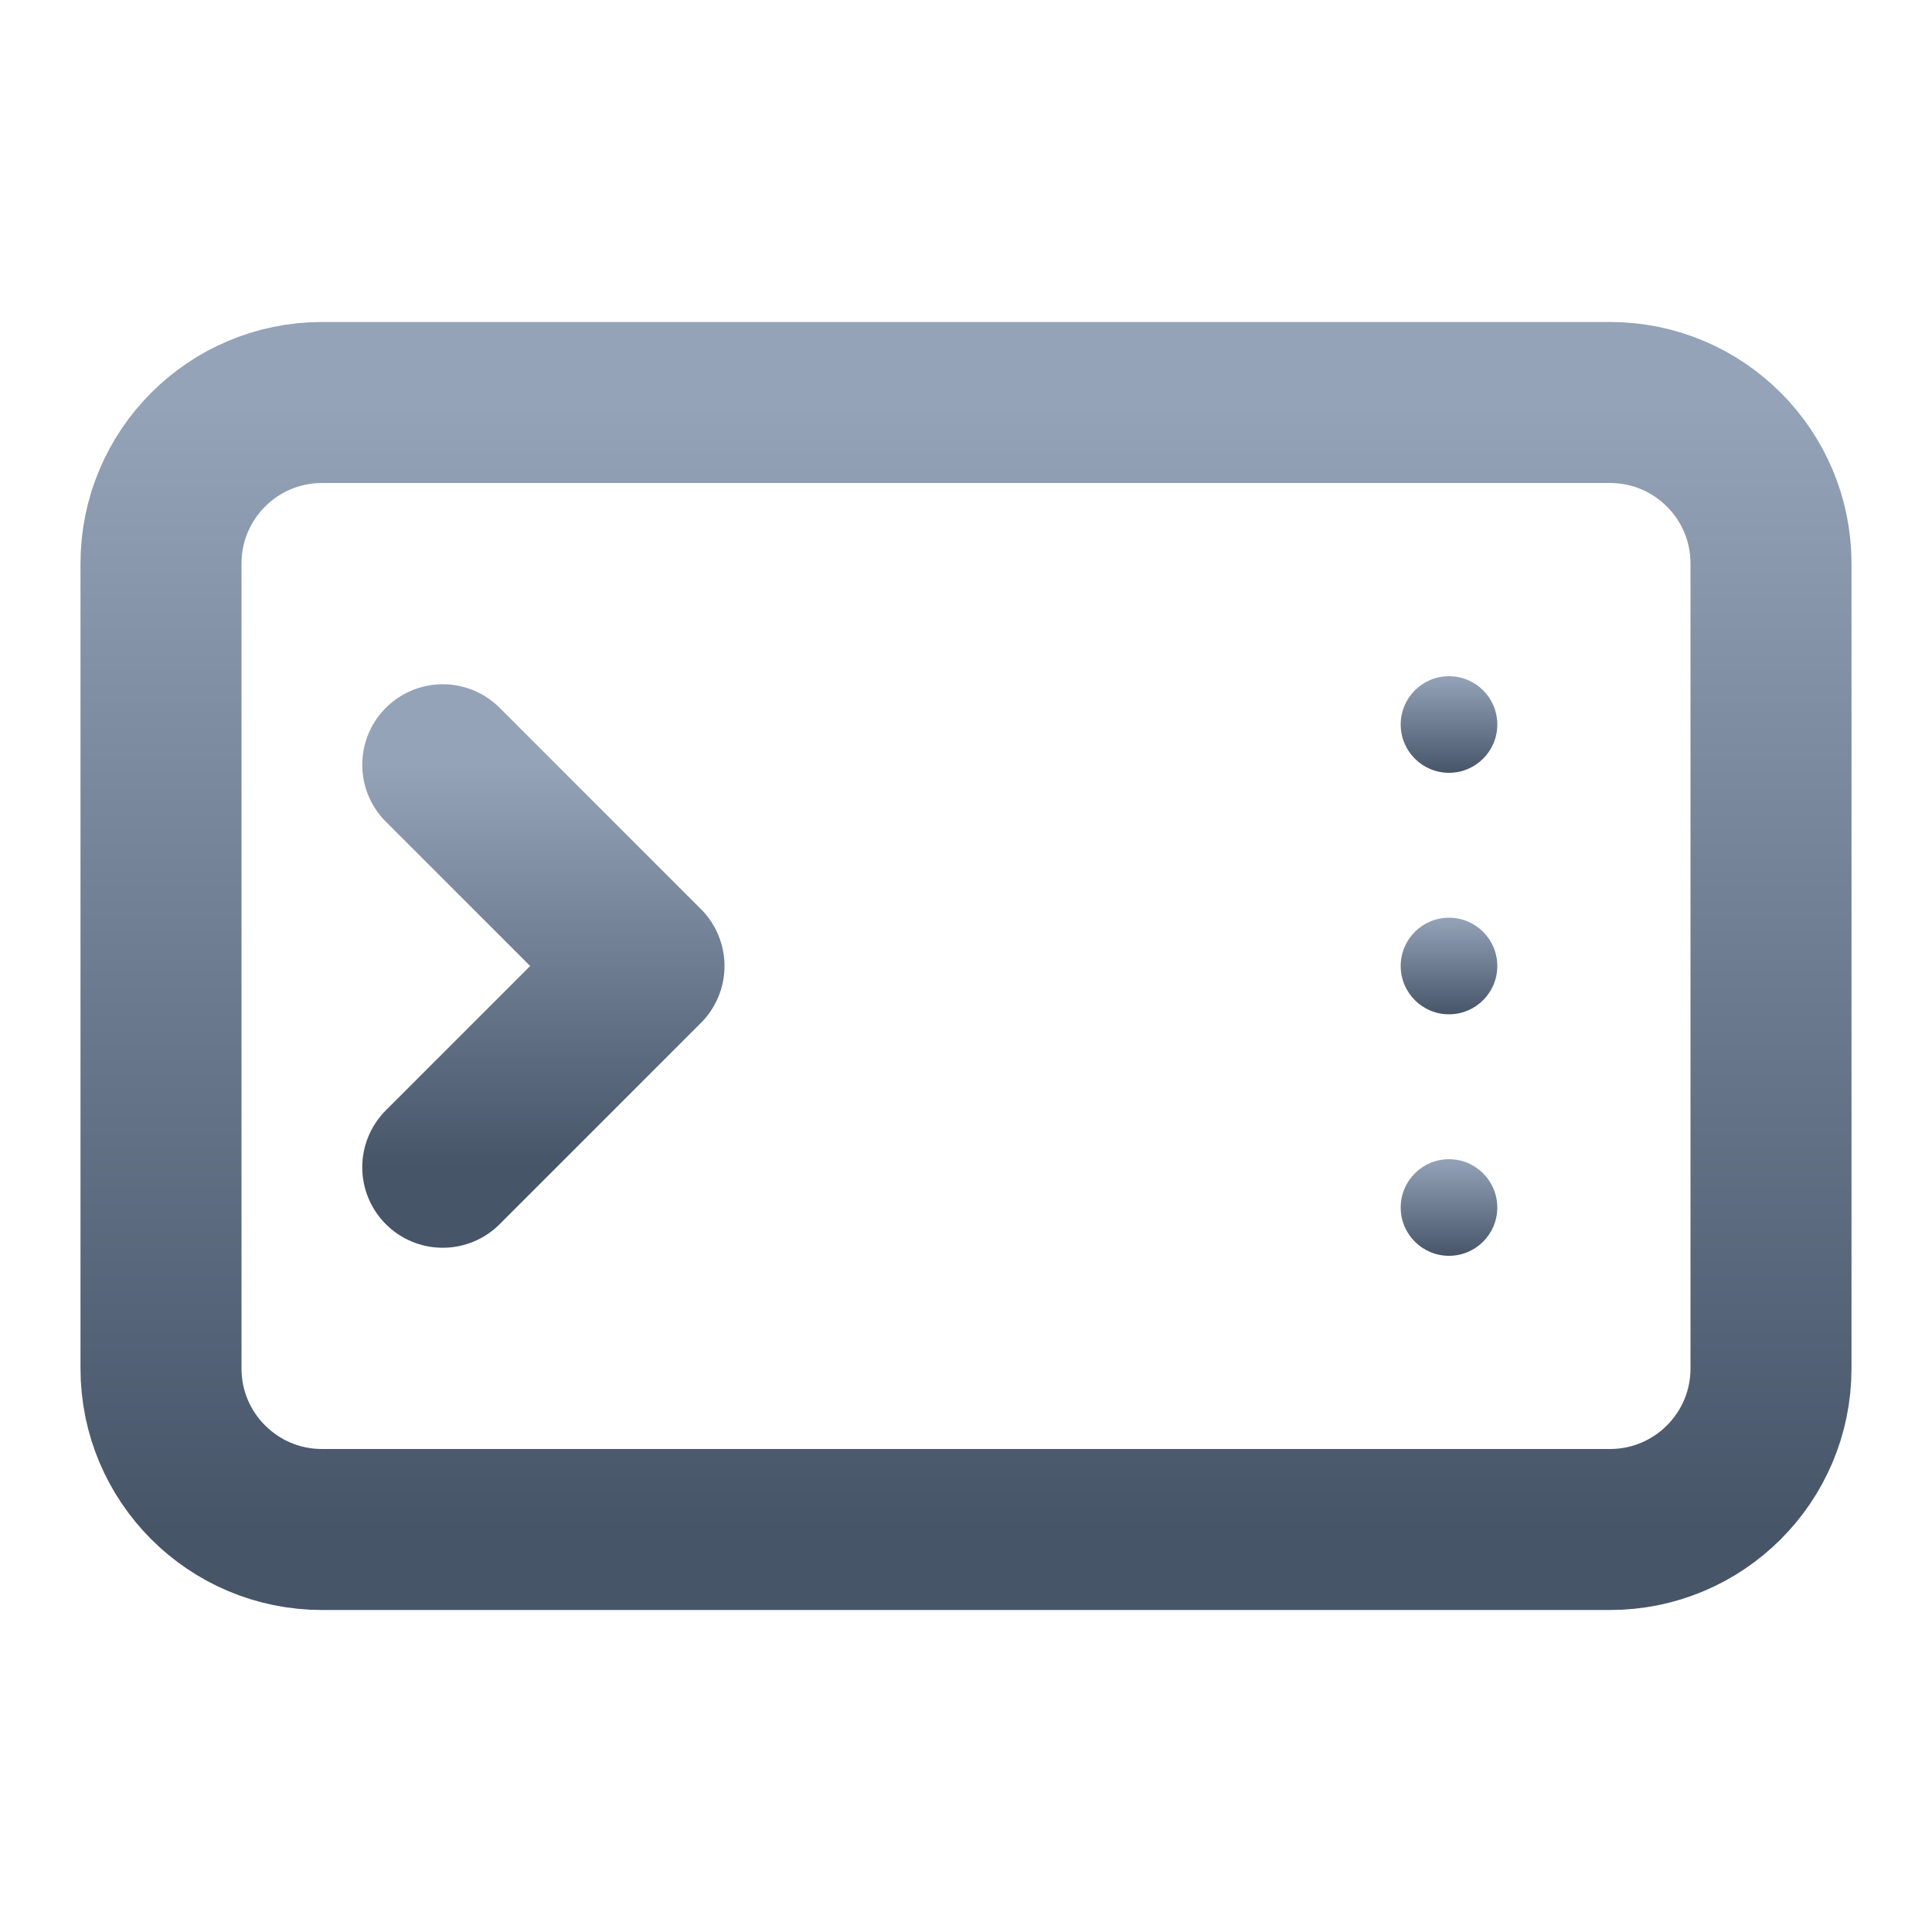
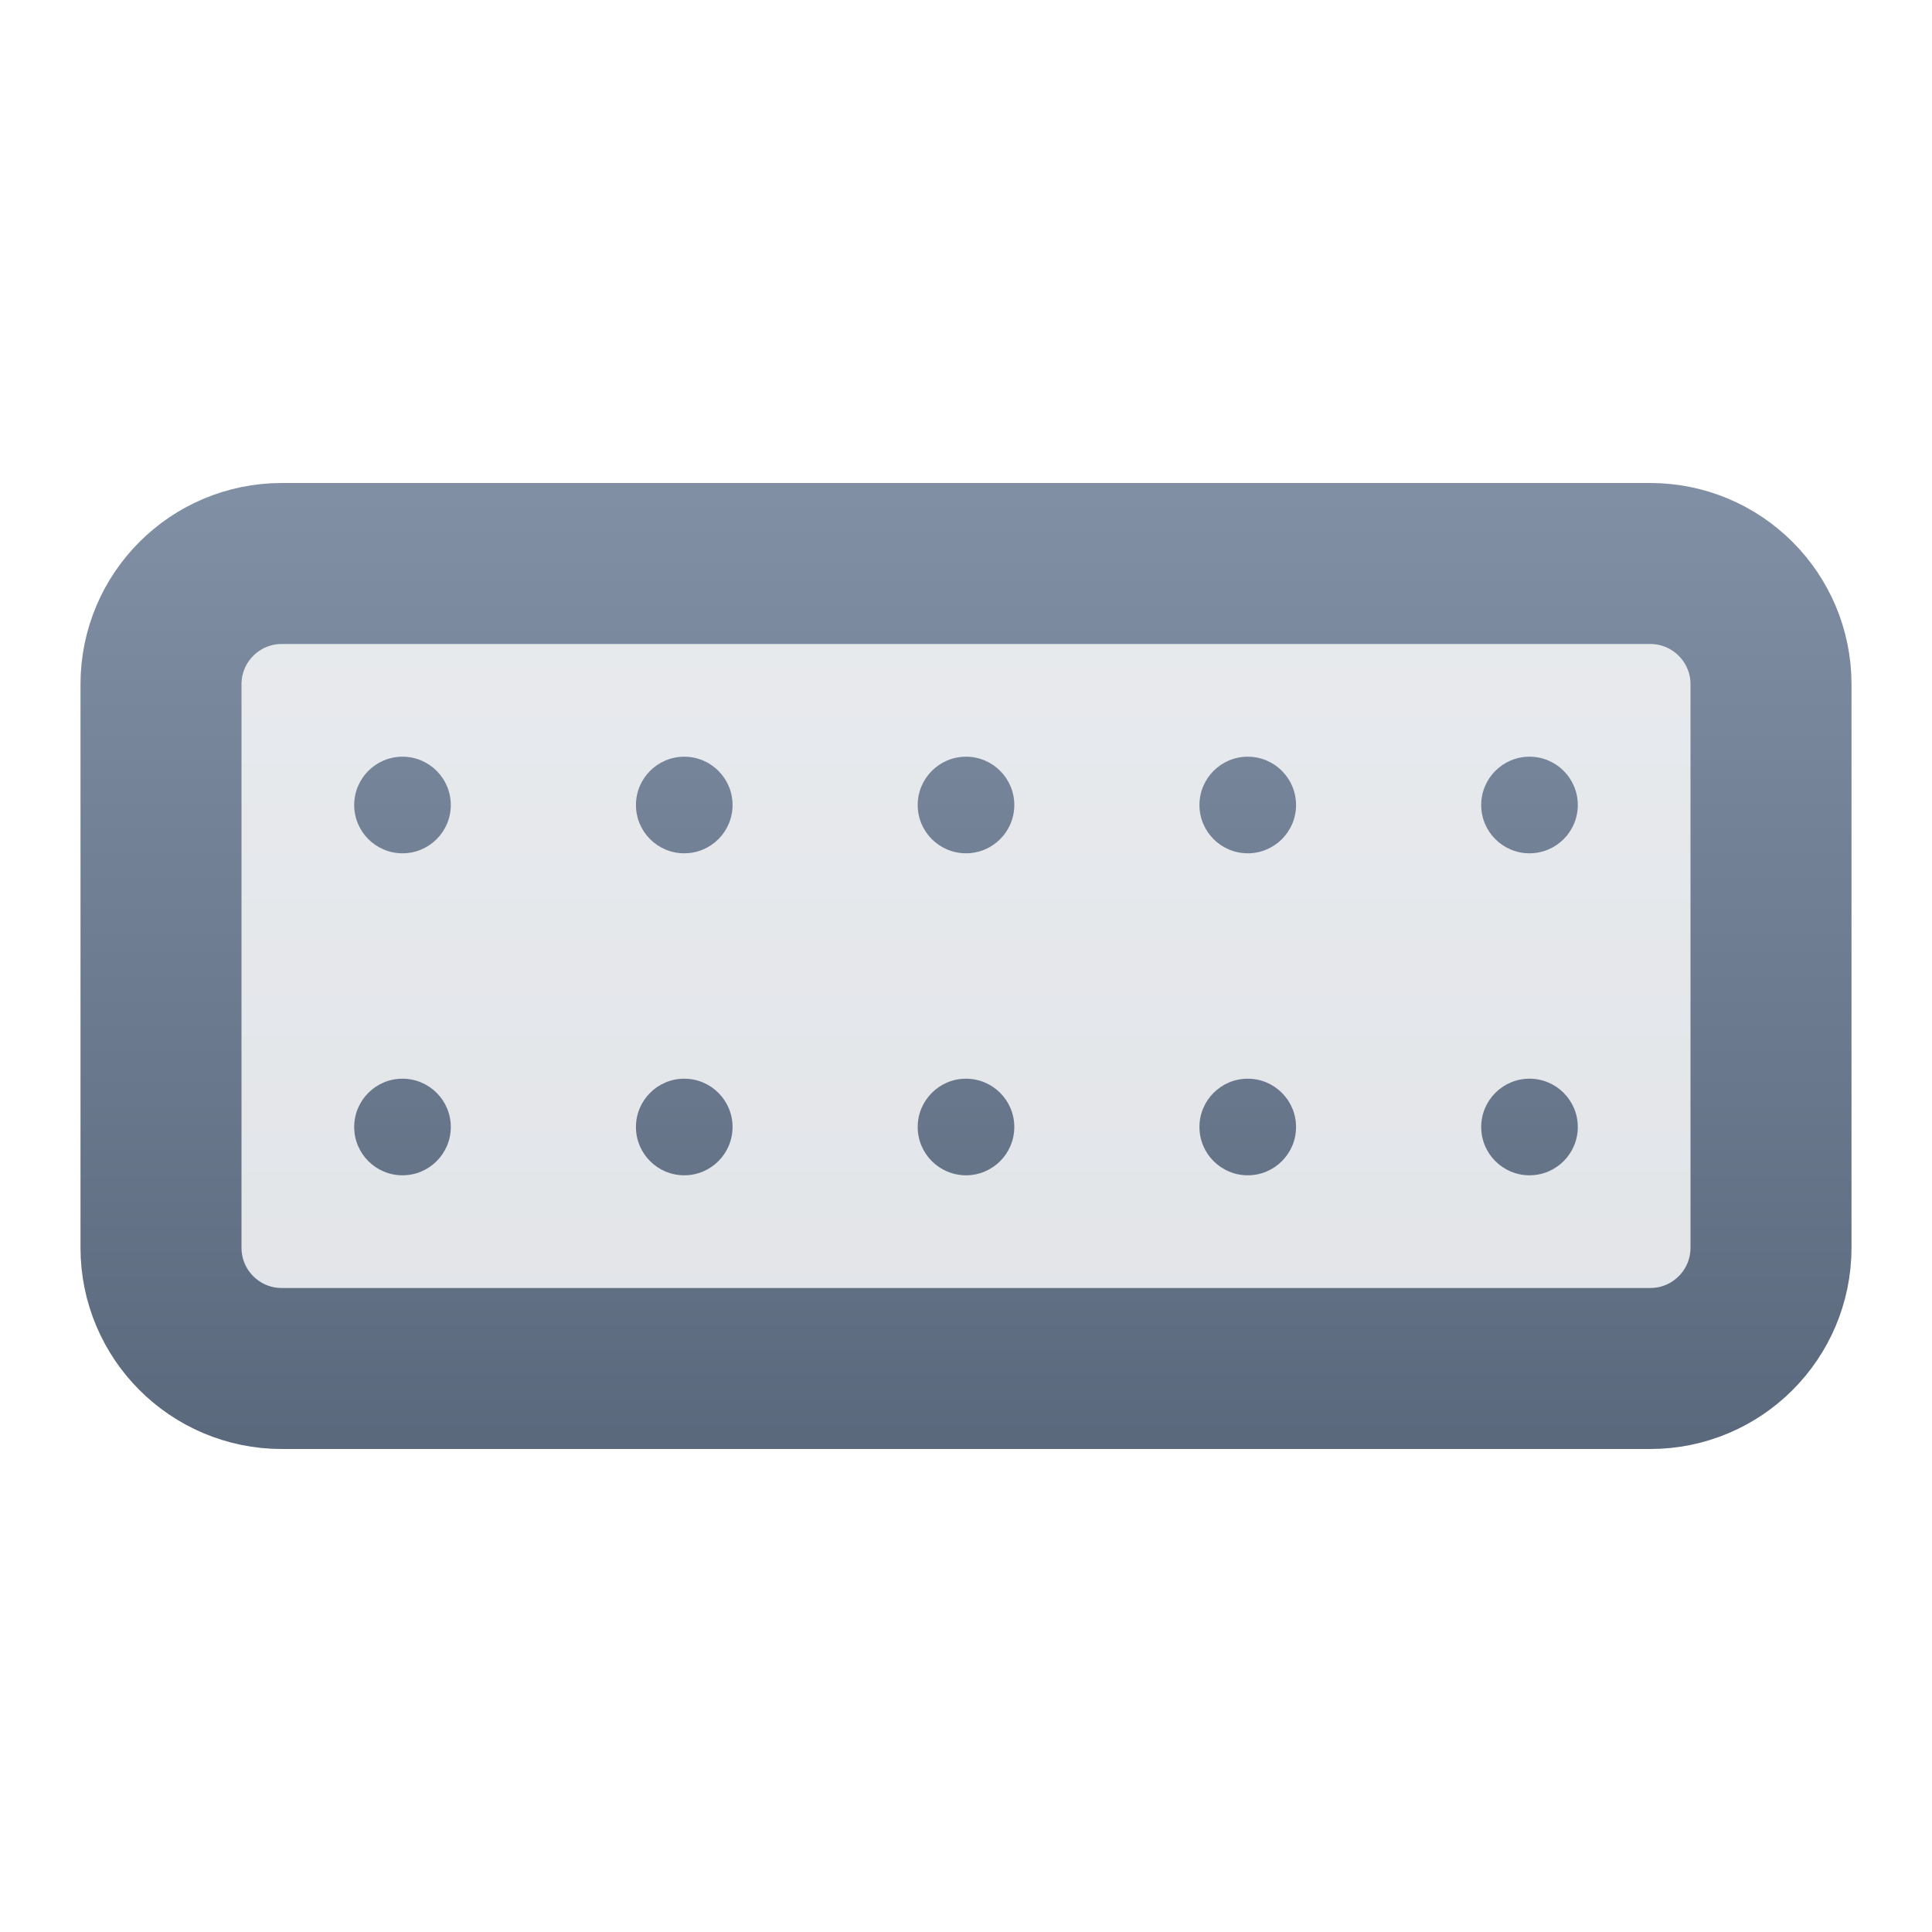
- <svg xmlns="http://www.w3.org/2000/svg" viewBox="0 0 24 24" fill="none" stroke="url(#g-console-server)" stroke-width="2" stroke-linecap="round" stroke-linejoin="round">
+ <svg xmlns="http://www.w3.org/2000/svg" viewBox="0 0 24 24">
  <defs>
-     <linearGradient id="g-console-server" x1="0" y1="0" x2="0" y2="1">
+     <linearGradient id="g-console-server" gradientUnits="userSpaceOnUse" x1="0" y1="0" x2="0" y2="24">
      <stop offset="0" stop-color="#94A3B8" />
      <stop offset="1" stop-color="#475569" />
    </linearGradient>
  </defs>
-   <rect x="2" y="5" width="20" height="14" rx="2" />
-   <path d="M5.5 9.5 L 8 12 L 5.5 14.5" />
-   <path d="M10 14.5 H 14" />
-   <circle cx="18" cy="9" r="0.6" fill="url(#g-console-server)" stroke="none" />
-   <circle cx="18" cy="12" r="0.6" fill="url(#g-console-server)" stroke="none" />
-   <circle cx="18" cy="15" r="0.6" fill="url(#g-console-server)" stroke="none" />
+   <g fill="none" stroke="url(#g-console-server)" stroke-width="2" stroke-linecap="round" stroke-linejoin="round">
+     <rect x="2" y="7" width="20" height="10" rx="1.5" fill="url(#g-console-server)" fill-opacity="0.18" />
+     <circle cx="5" cy="10" r="0.6" fill="url(#g-console-server)" stroke="none" />
+     <circle cx="8.5" cy="10" r="0.6" fill="url(#g-console-server)" stroke="none" />
+     <circle cx="12" cy="10" r="0.6" fill="url(#g-console-server)" stroke="none" />
+     <circle cx="15.5" cy="10" r="0.6" fill="url(#g-console-server)" stroke="none" />
+     <circle cx="19" cy="10" r="0.6" fill="url(#g-console-server)" stroke="none" />
+     <circle cx="5" cy="14" r="0.6" fill="url(#g-console-server)" stroke="none" />
+     <circle cx="8.5" cy="14" r="0.6" fill="url(#g-console-server)" stroke="none" />
+     <circle cx="12" cy="14" r="0.6" fill="url(#g-console-server)" stroke="none" />
+     <circle cx="15.5" cy="14" r="0.6" fill="url(#g-console-server)" stroke="none" />
+     <circle cx="19" cy="14" r="0.6" fill="url(#g-console-server)" stroke="none" />
+   </g>
</svg>
